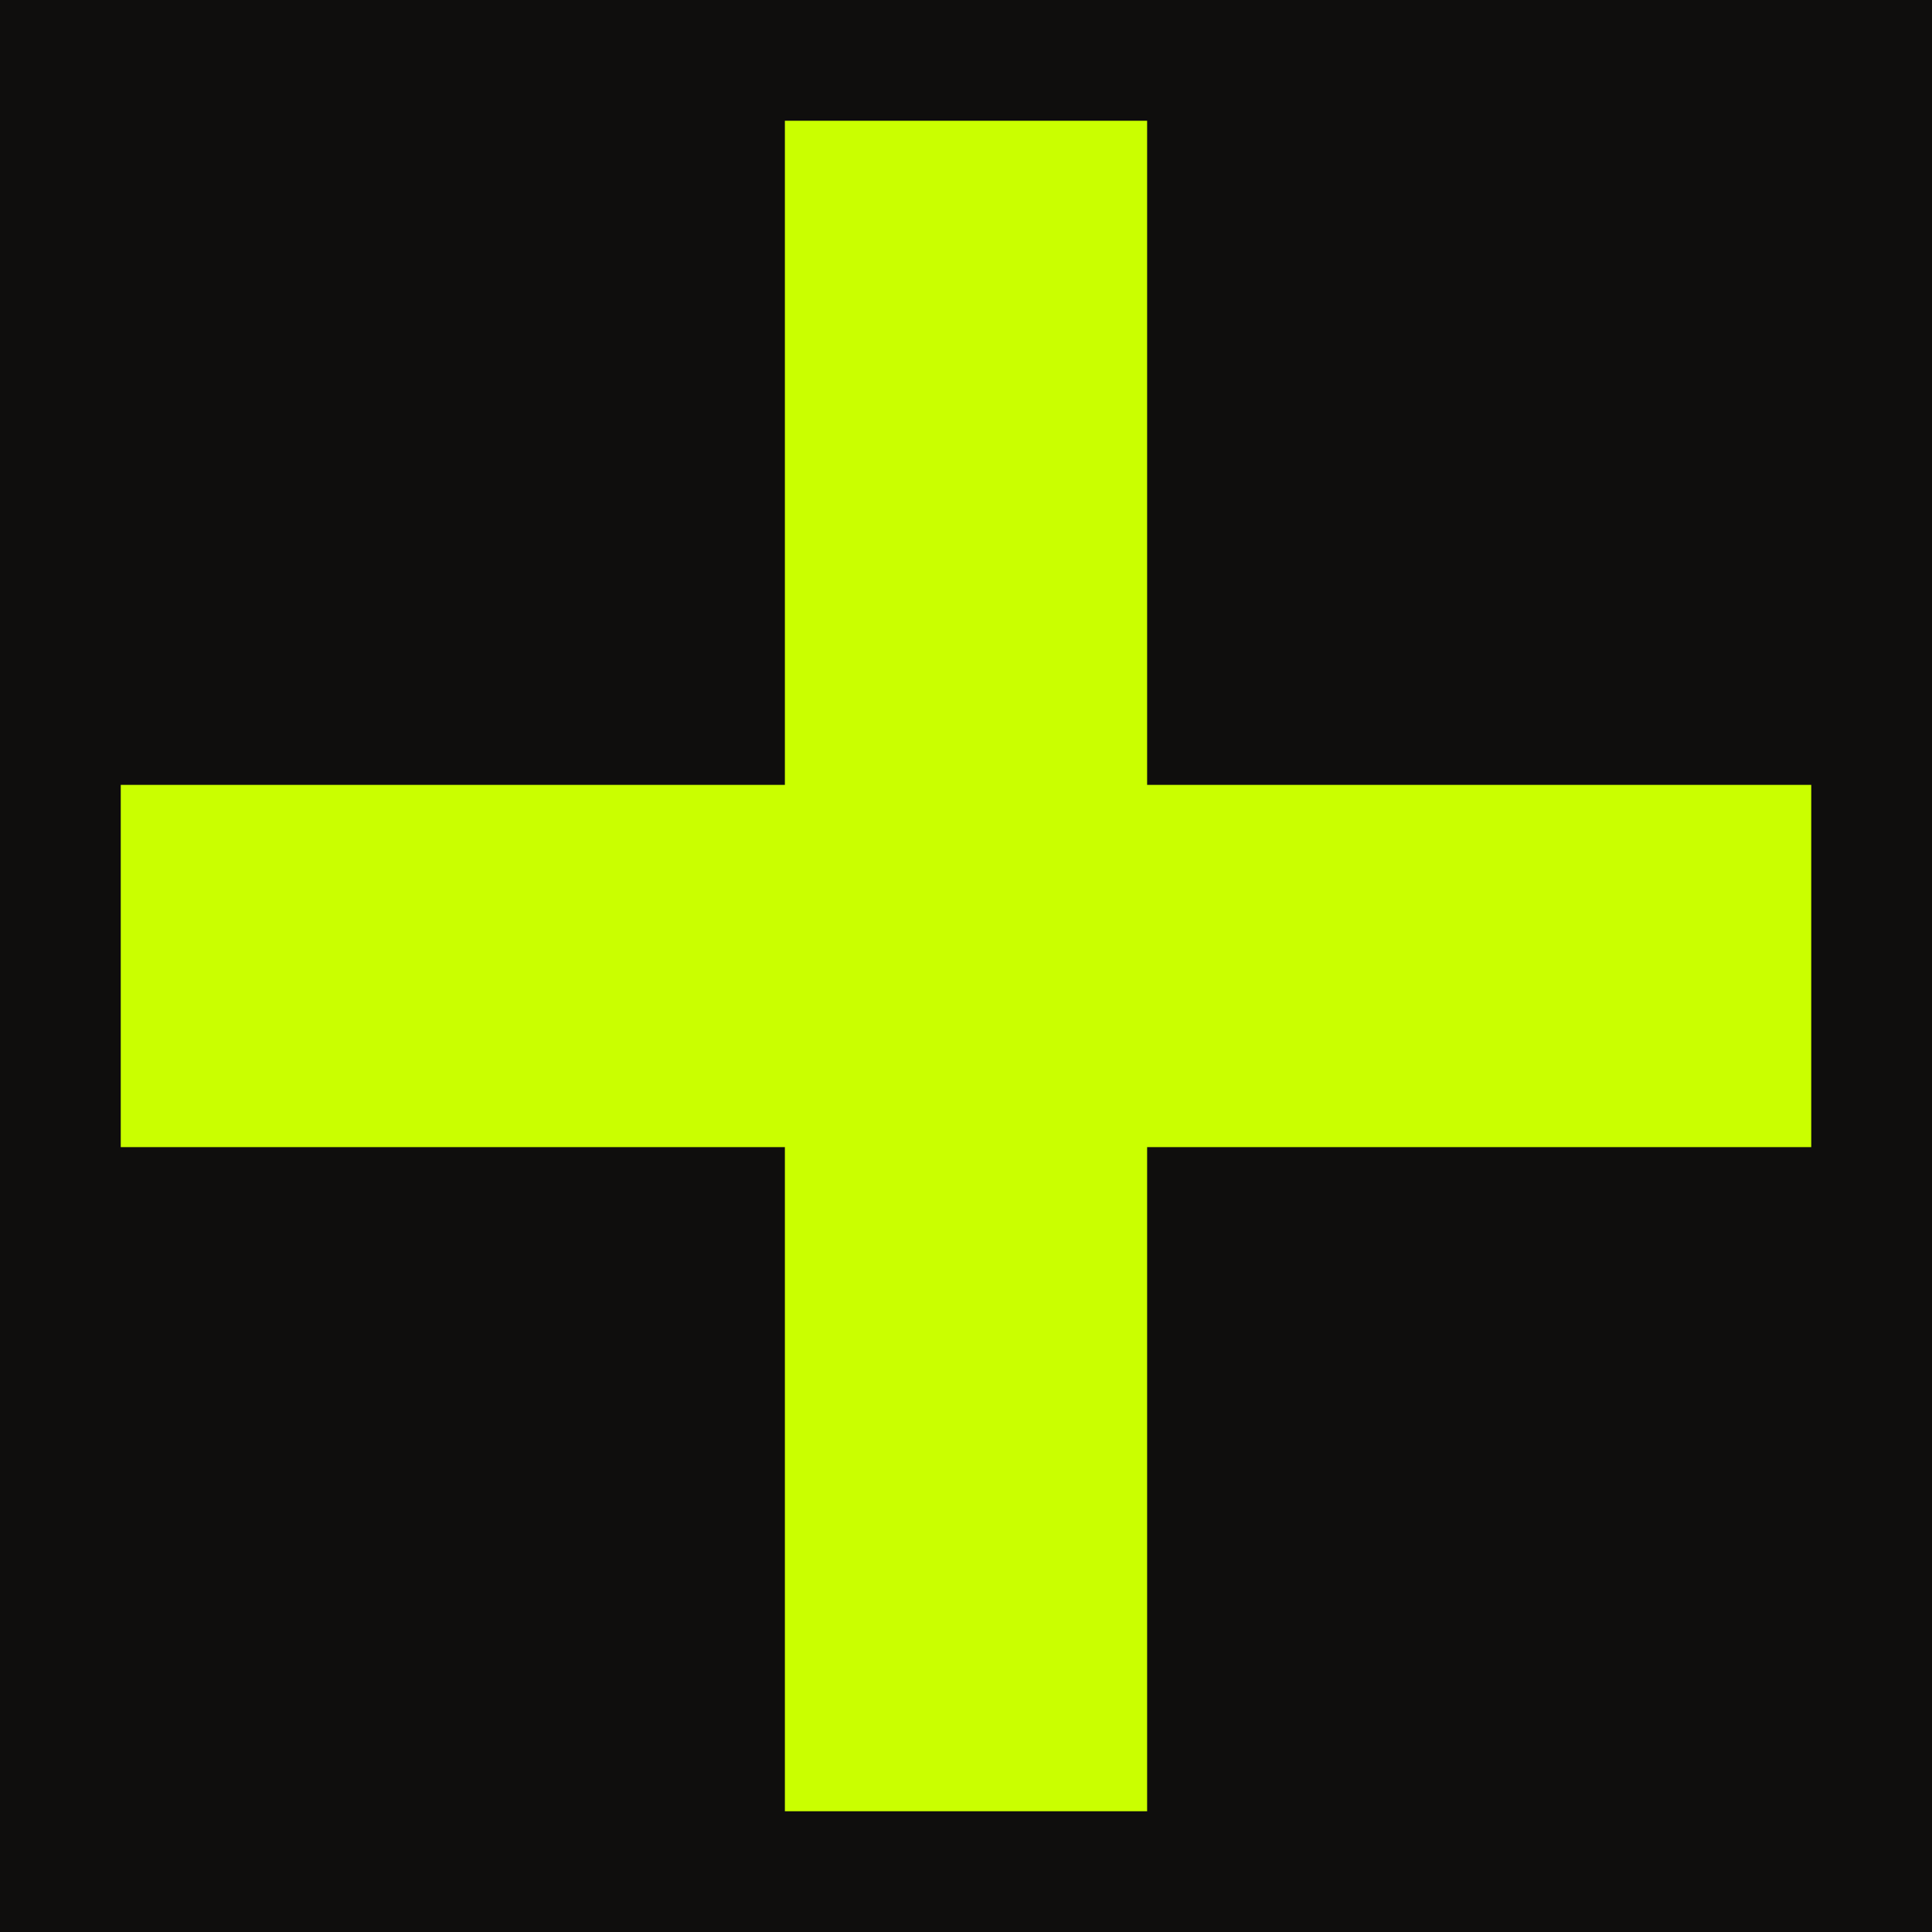
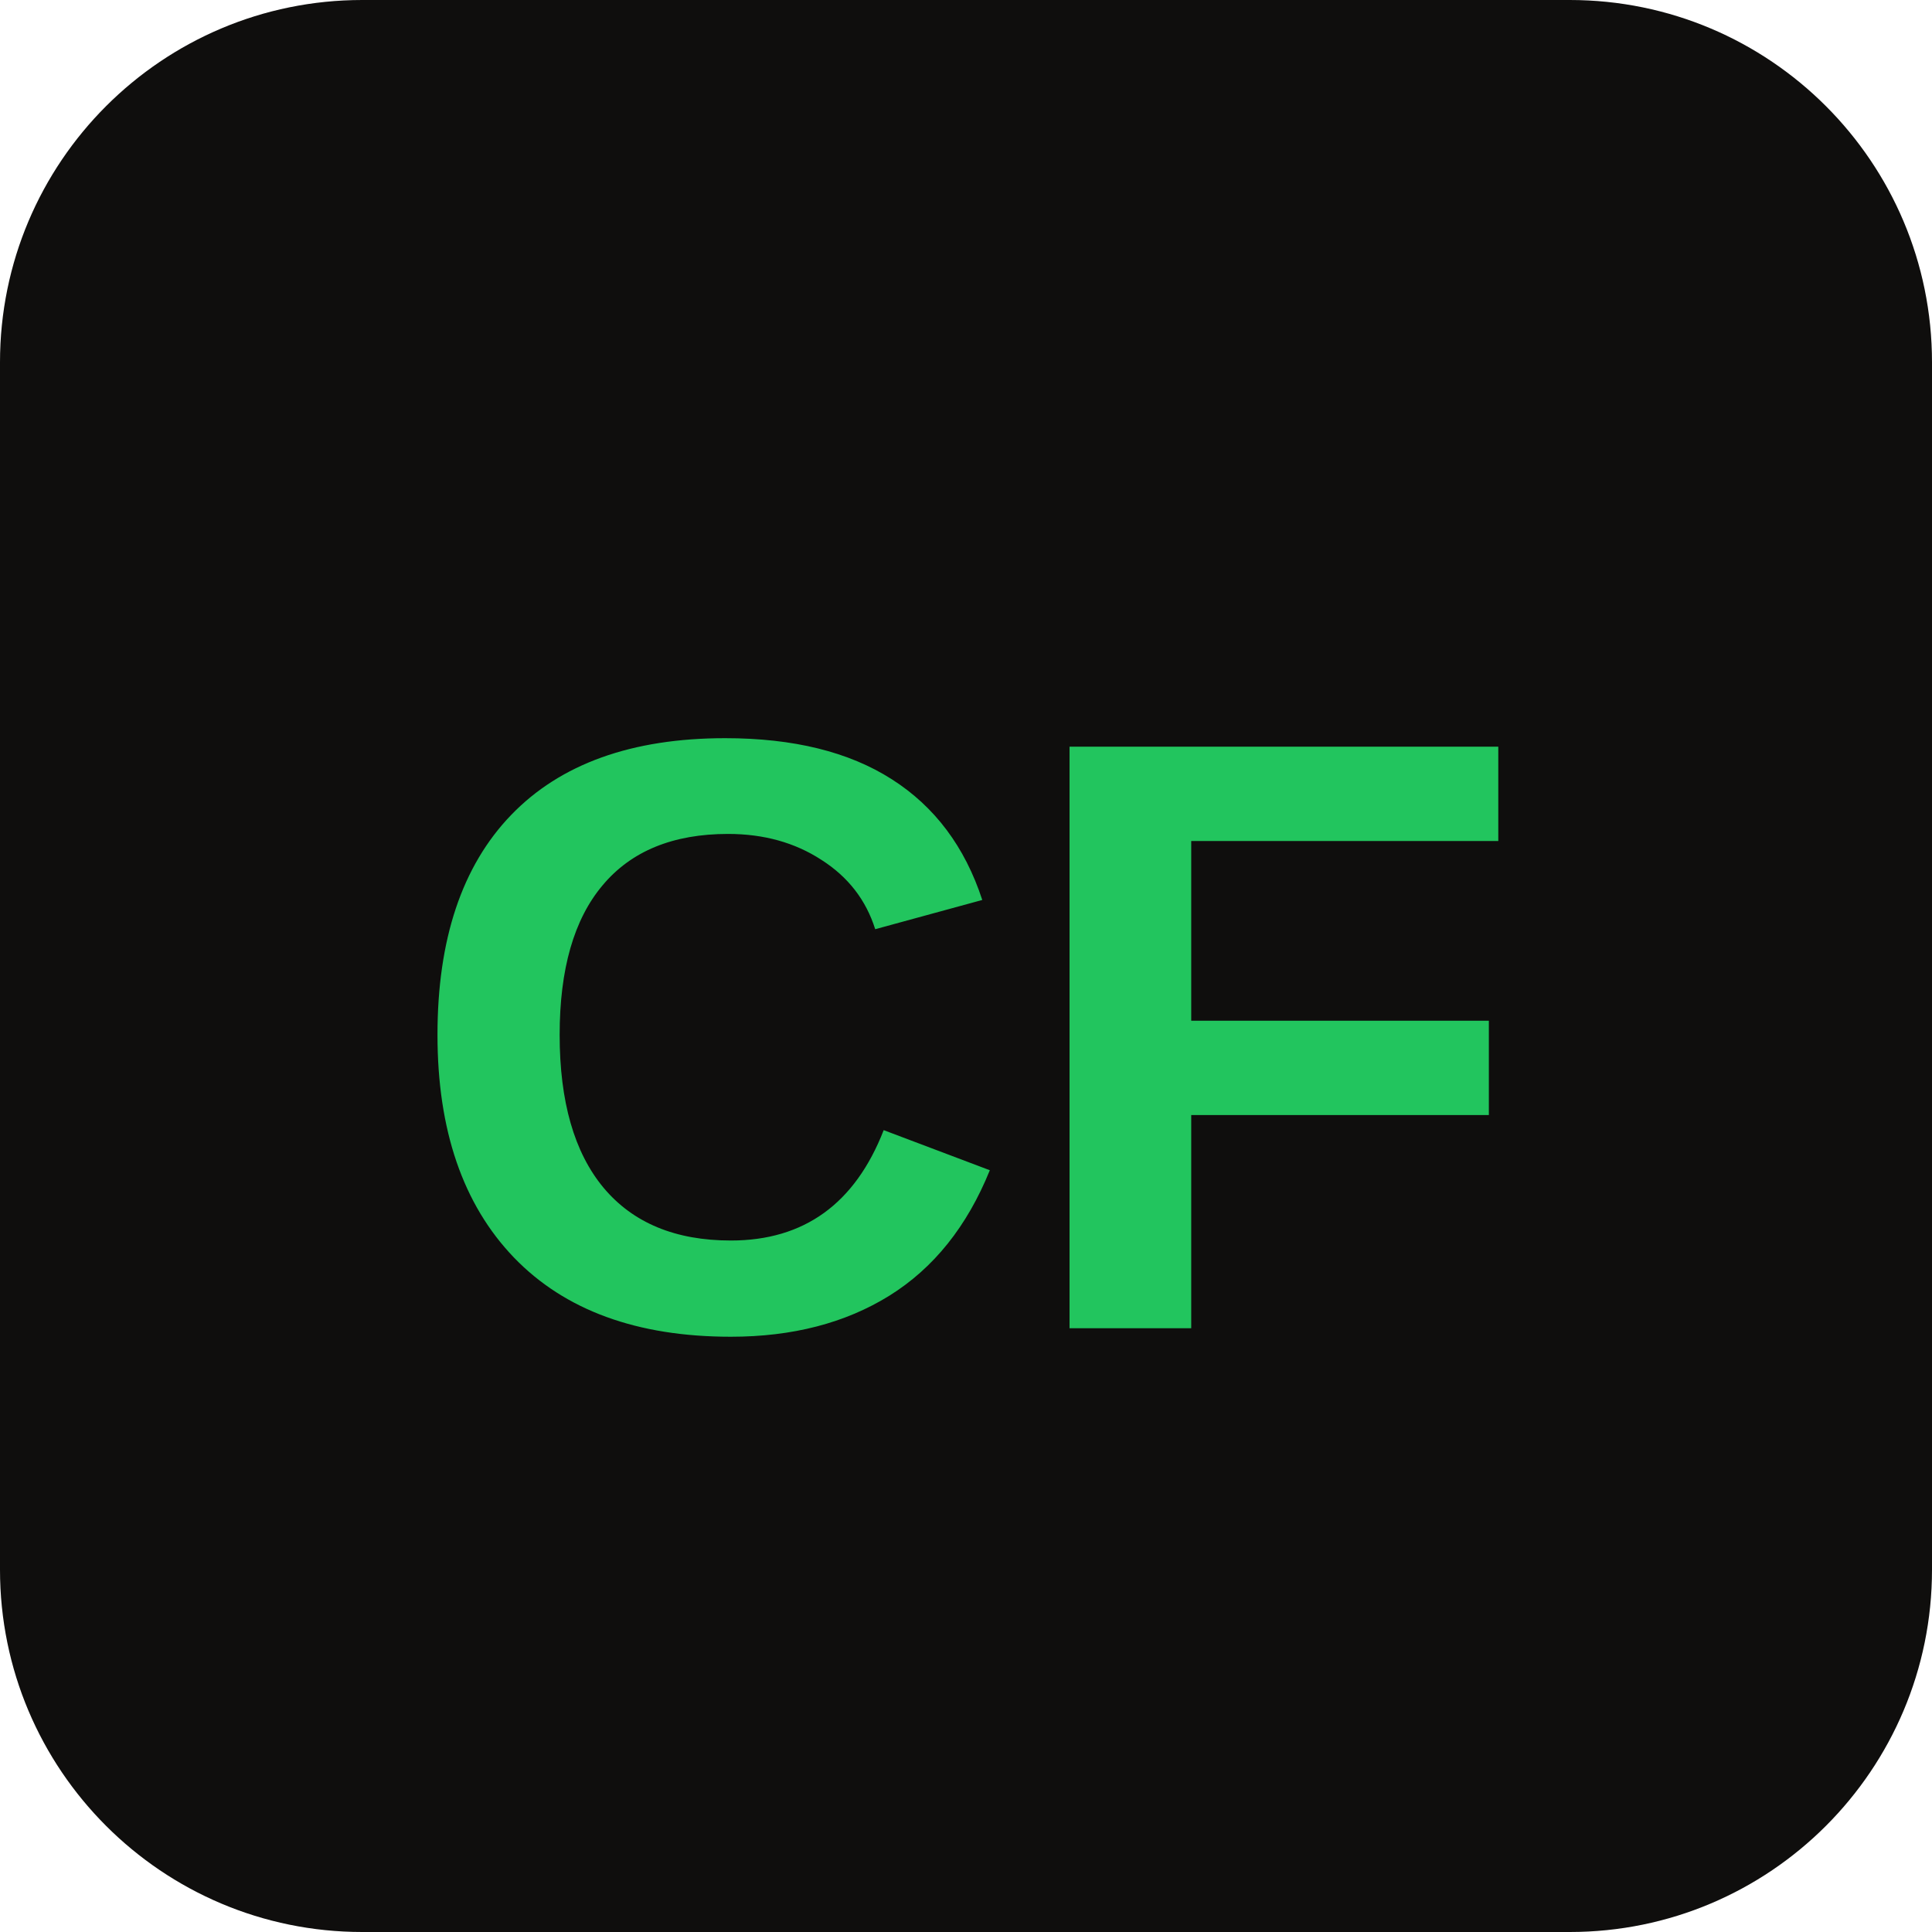
- <svg xmlns="http://www.w3.org/2000/svg" viewBox="0 0 32 32">
-   <rect width="32" height="32" fill="#0F0E0D" />
-   <rect x="13" y="2" width="6" height="28" fill="#CAFF00" />
-   <rect x="2" y="13" width="28" height="6" fill="#CAFF00" />
+ <svg xmlns="http://www.w3.org/2000/svg" viewBox="0 0 64 64">
+   <rect width="64" height="64" fill="#0F0E0D" rx="12" />
+   <text x="32" y="44" text-anchor="middle" font-family="'Segoe UI', Arial, sans-serif" font-size="28" font-weight="700" fill="#22C55E">CF</text>
</svg>
